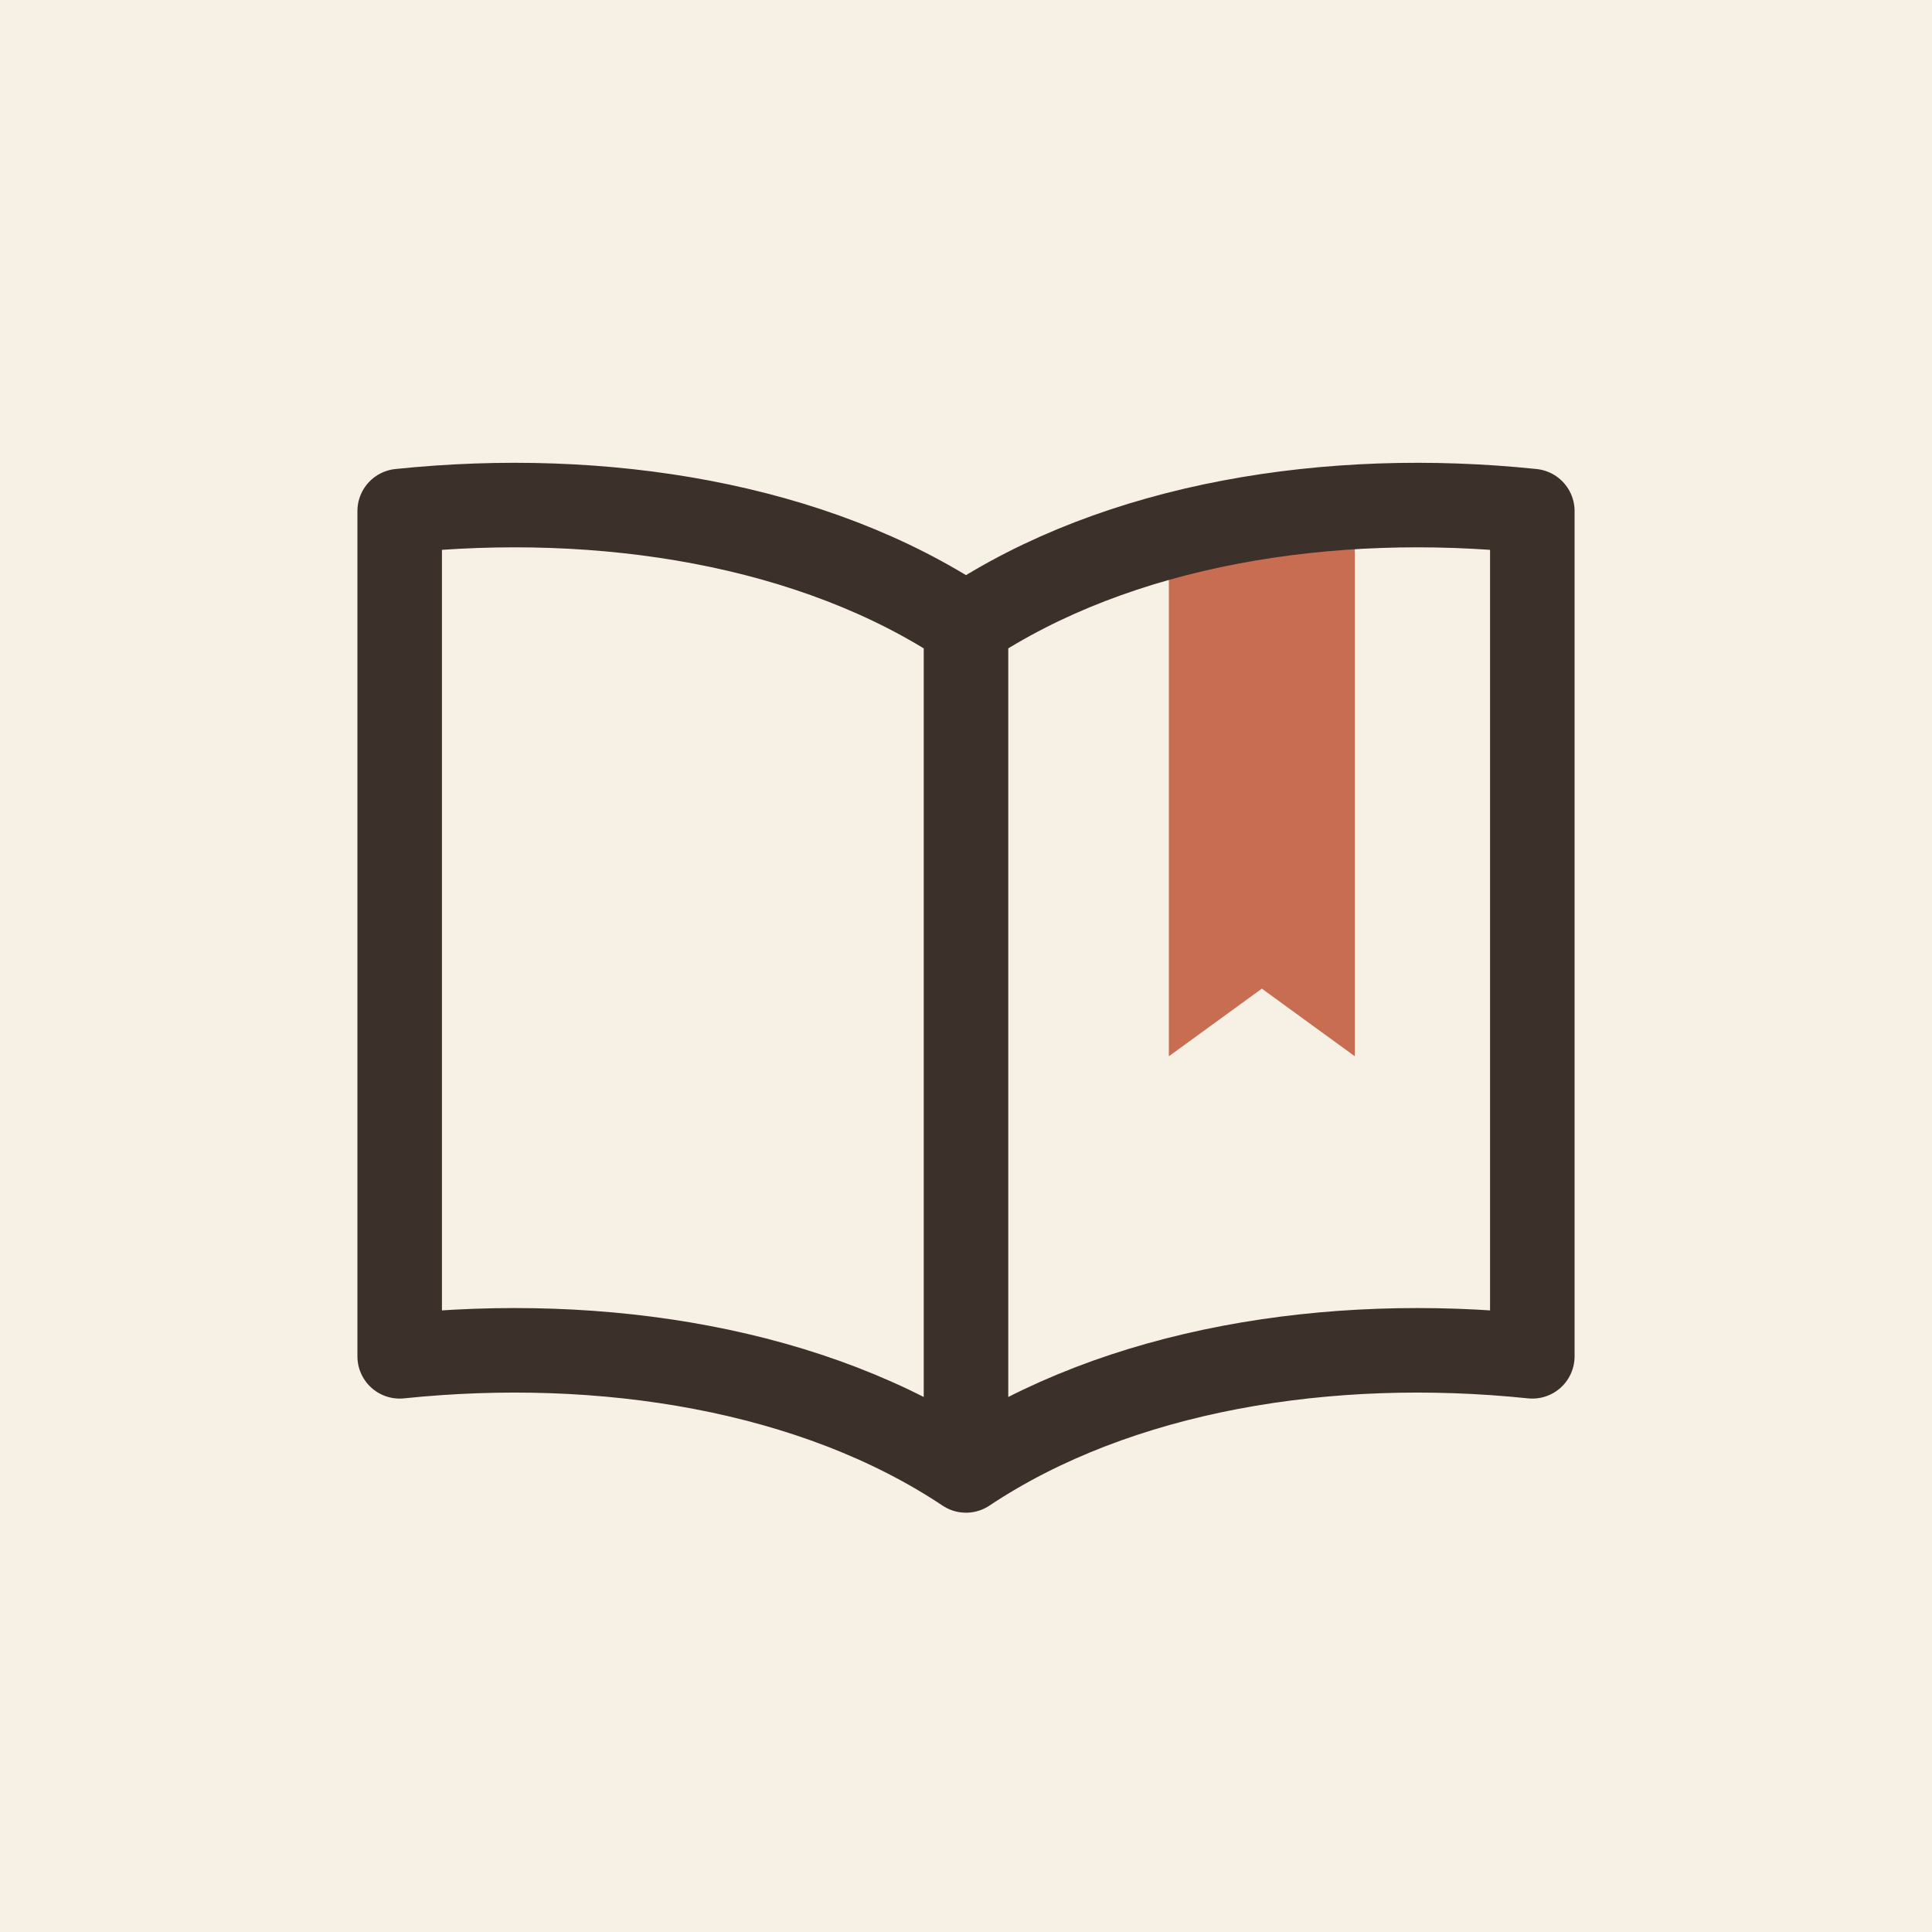
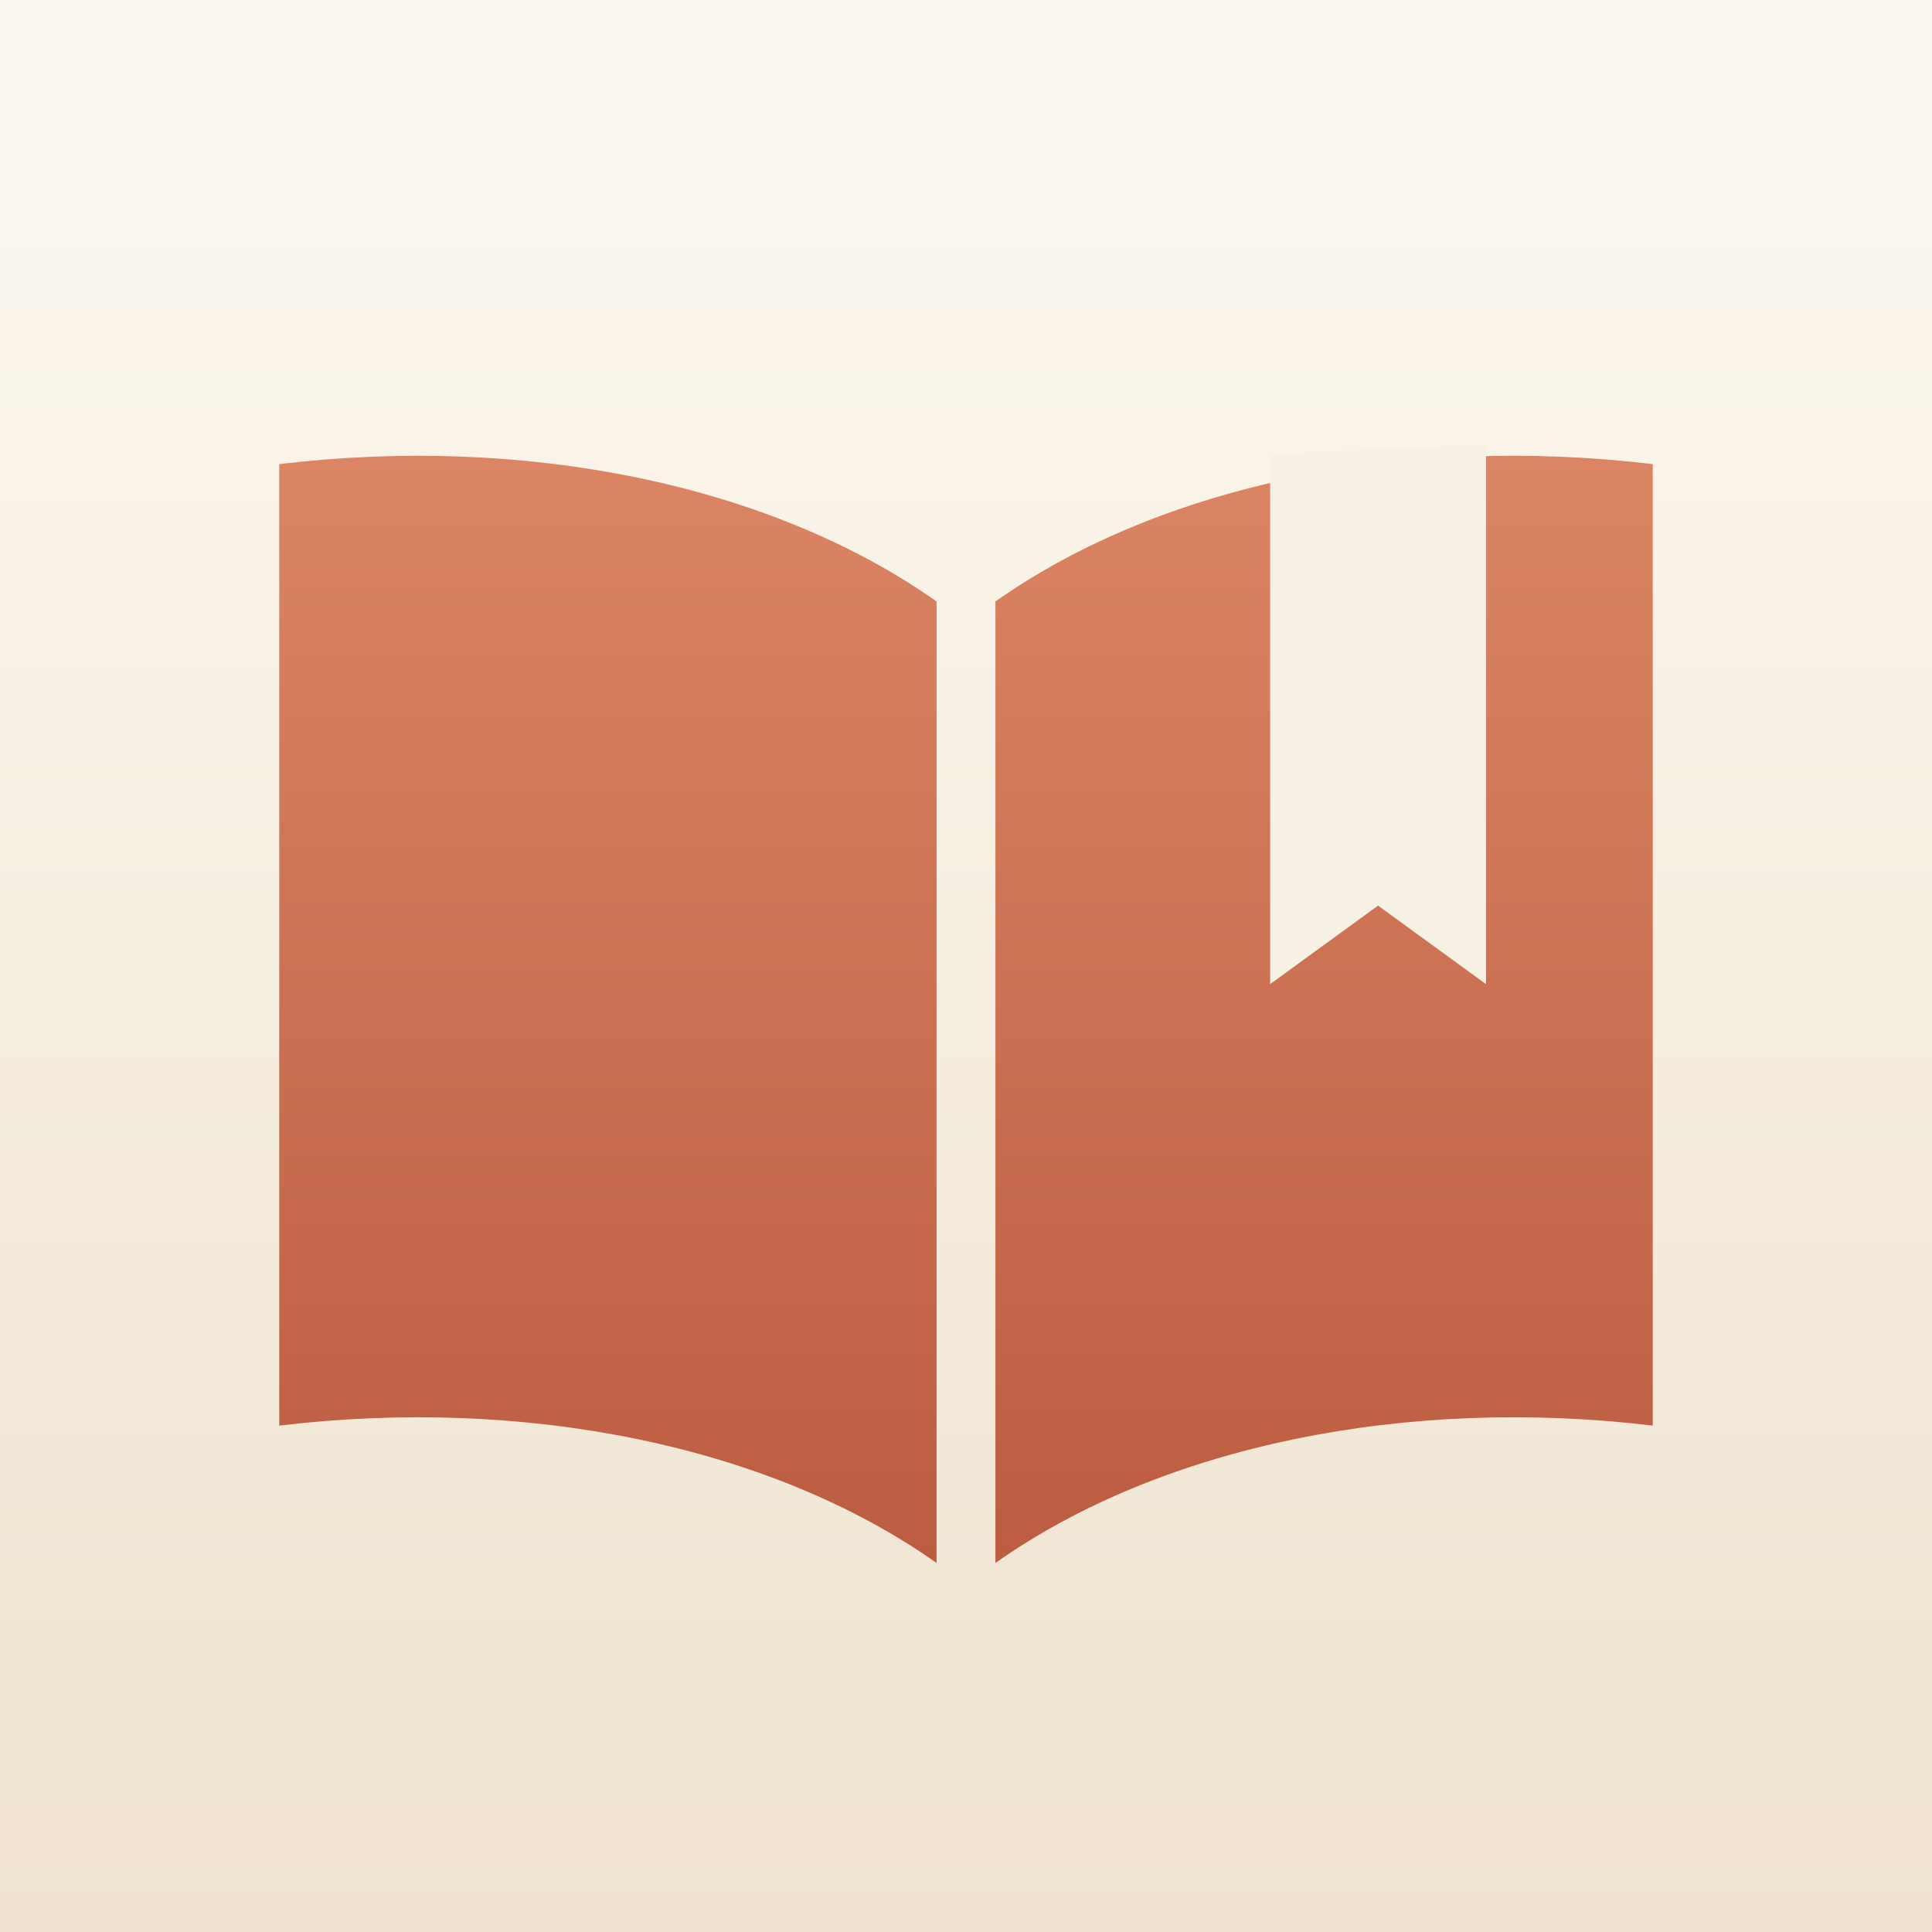
<svg xmlns="http://www.w3.org/2000/svg" viewBox="0 0 512 512">
-   <rect width="512" height="512" rx="0" fill="#F7F0E4" />
-   <g transform="translate(256 262) scale(1.12) translate(-256 -262)">
-     <path d="M304 162v116l22-16 22 16V156z" fill="#C86D51" />
-     <path d="M256 176c-36-24-86-32-134-27v200c48-5 98 3 134 27 36-24 86-32 134-27V149c-48-5-98 3-134 27zM256 176v200" fill="none" stroke="#3B302A" stroke-width="20" stroke-linejoin="round" stroke-linecap="round" />
+   <defs>
+     <linearGradient id="bl" x1="0" y1="0" x2="0" y2="1">
+       <stop offset="0" stop-color="#FCF8F1" />
+       <stop offset="1" stop-color="#EFE3CF" />
+     </linearGradient>
+     <linearGradient id="ml" x1="0" y1="0" x2="0" y2="1">
+       <stop offset="0" stop-color="#DB8564" />
+       <stop offset="1" stop-color="#BC5C41" />
+     </linearGradient>
+   </defs>
+   <rect width="512" height="512" rx="0" fill="url(#bl)" />
+   <g transform="translate(256 266) scale(1.3) translate(-256 -266)">
+     <path d="M250 184C216 160 166 150 116 156V352C166 346 216 356 250 380Z" fill="url(#ml)" />
+     <path d="M262 184C296 160 346 150 396 156V352C346 346 296 356 262 380Z" fill="url(#ml)" />
+     <path d="M318 154V262l22-16 22 16V152Z" fill="#F7F0E4" />
  </g>
</svg>
